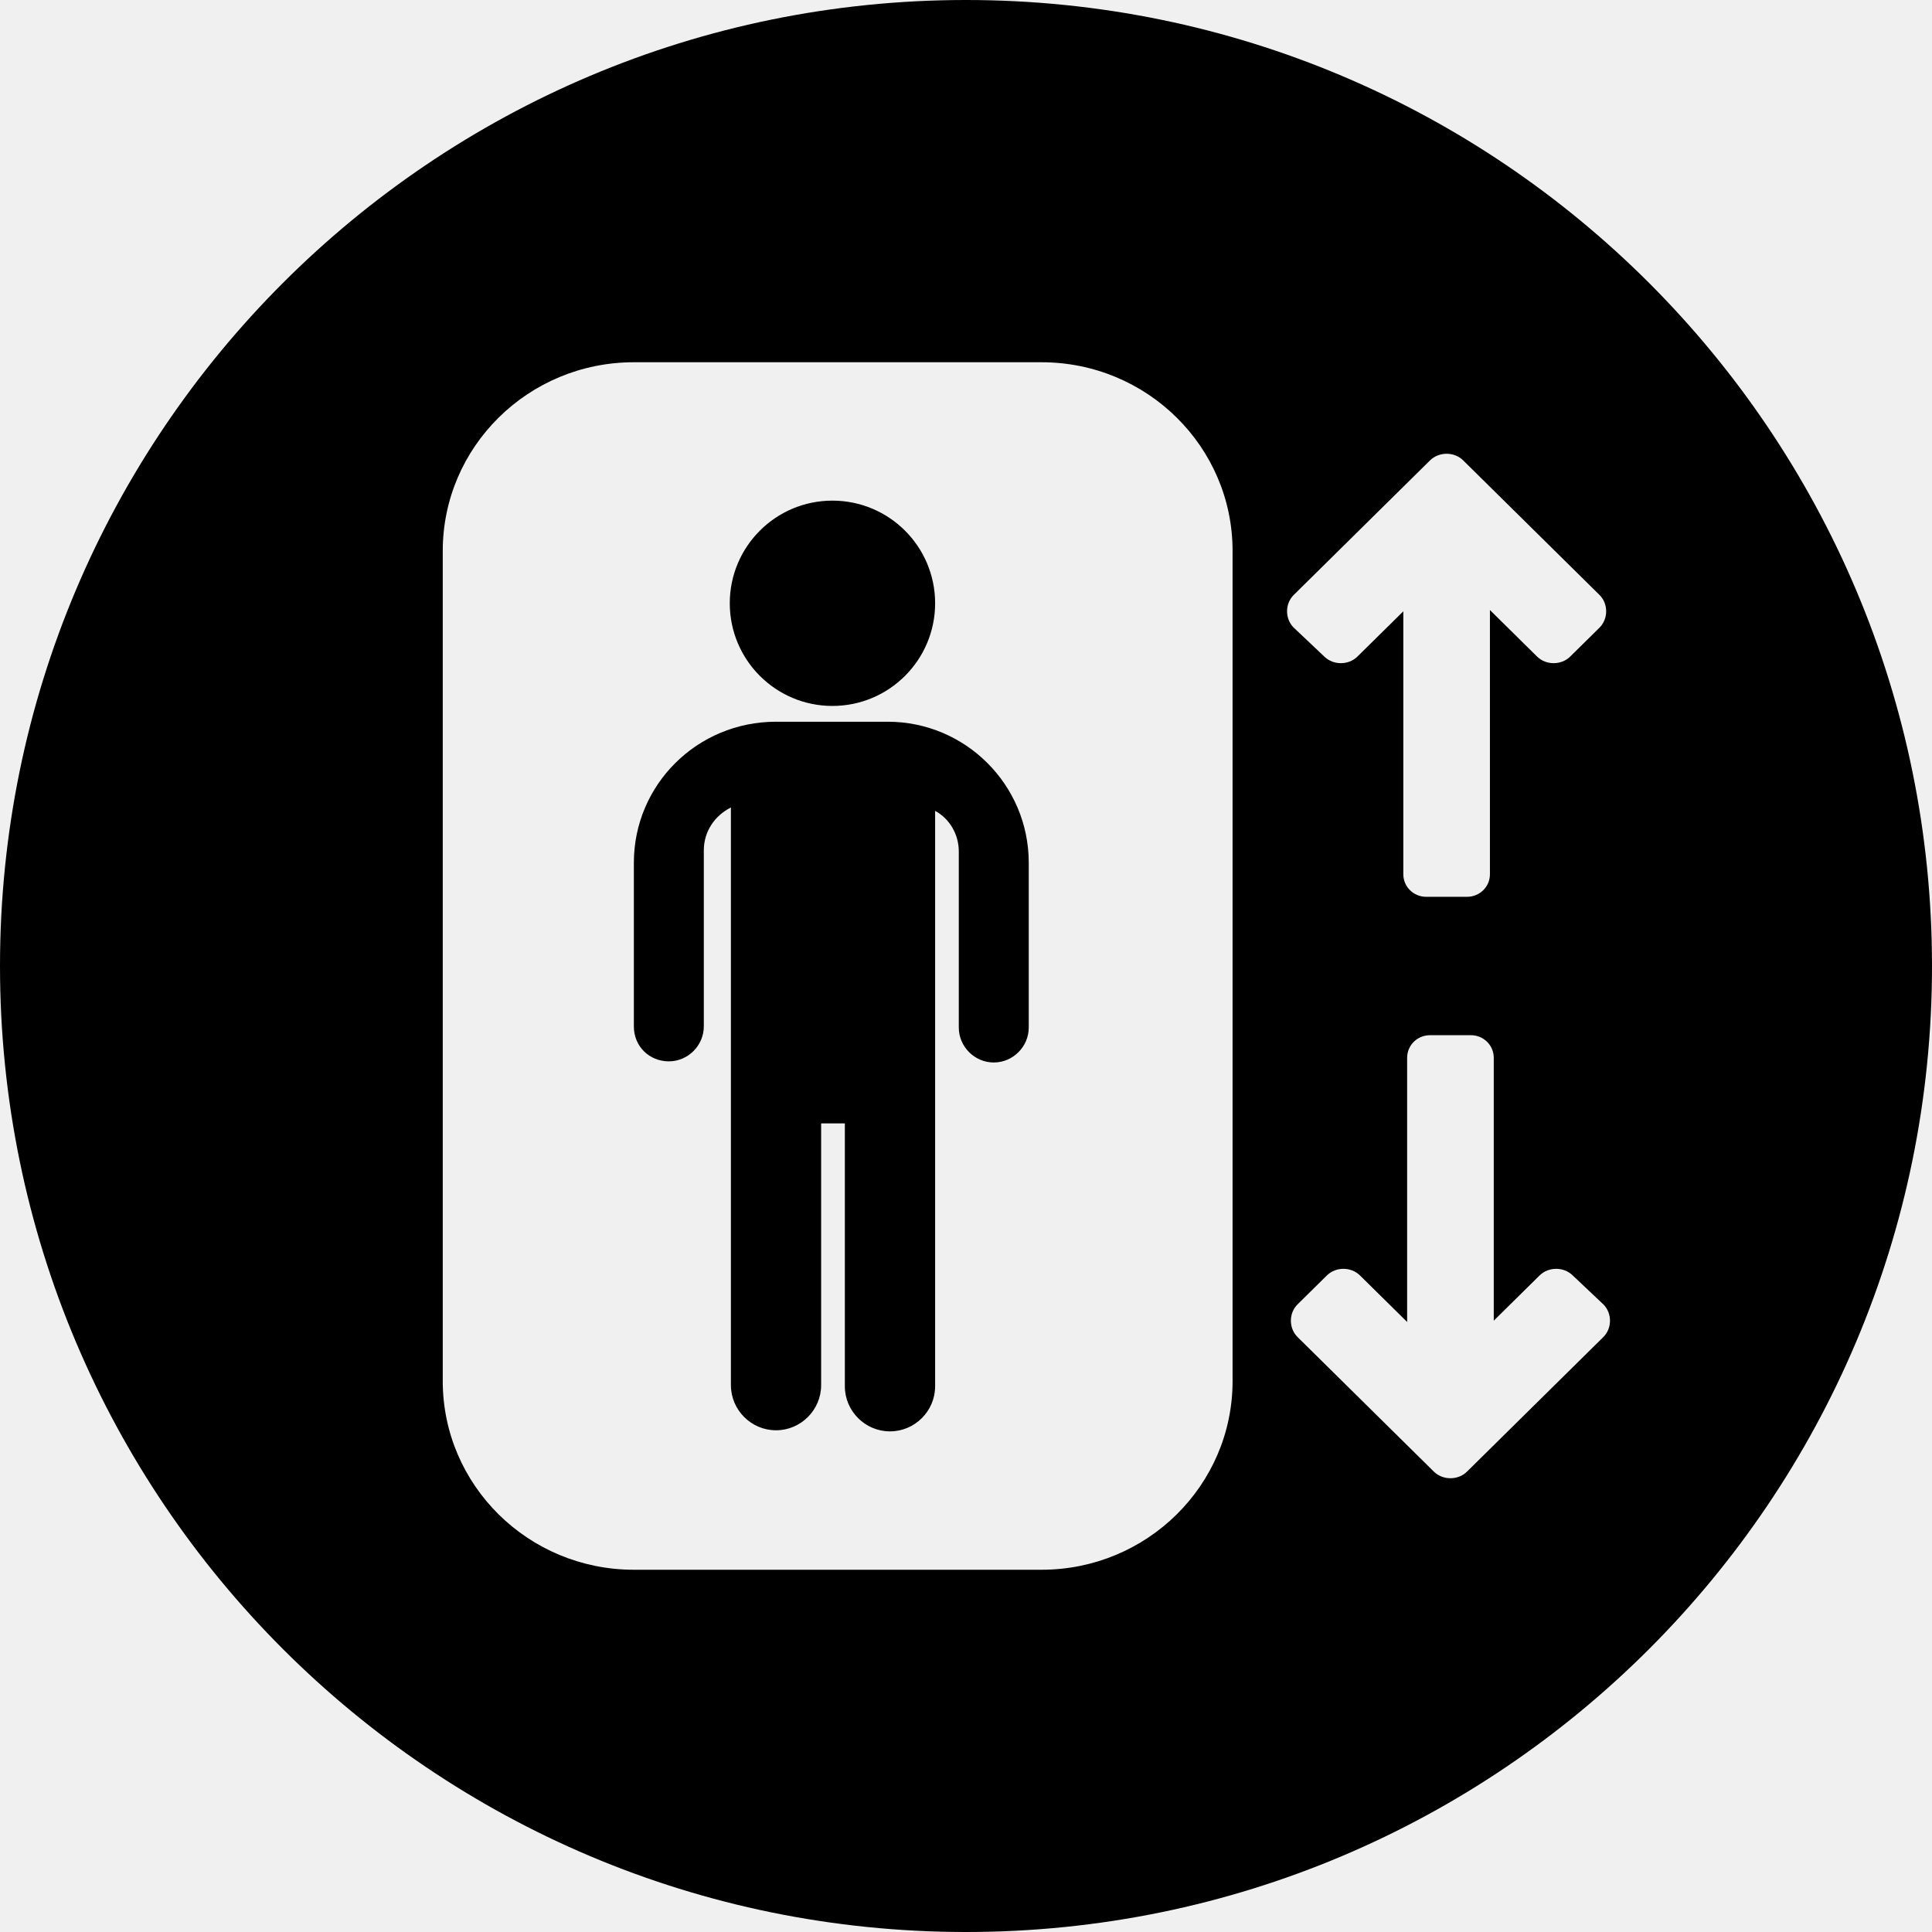
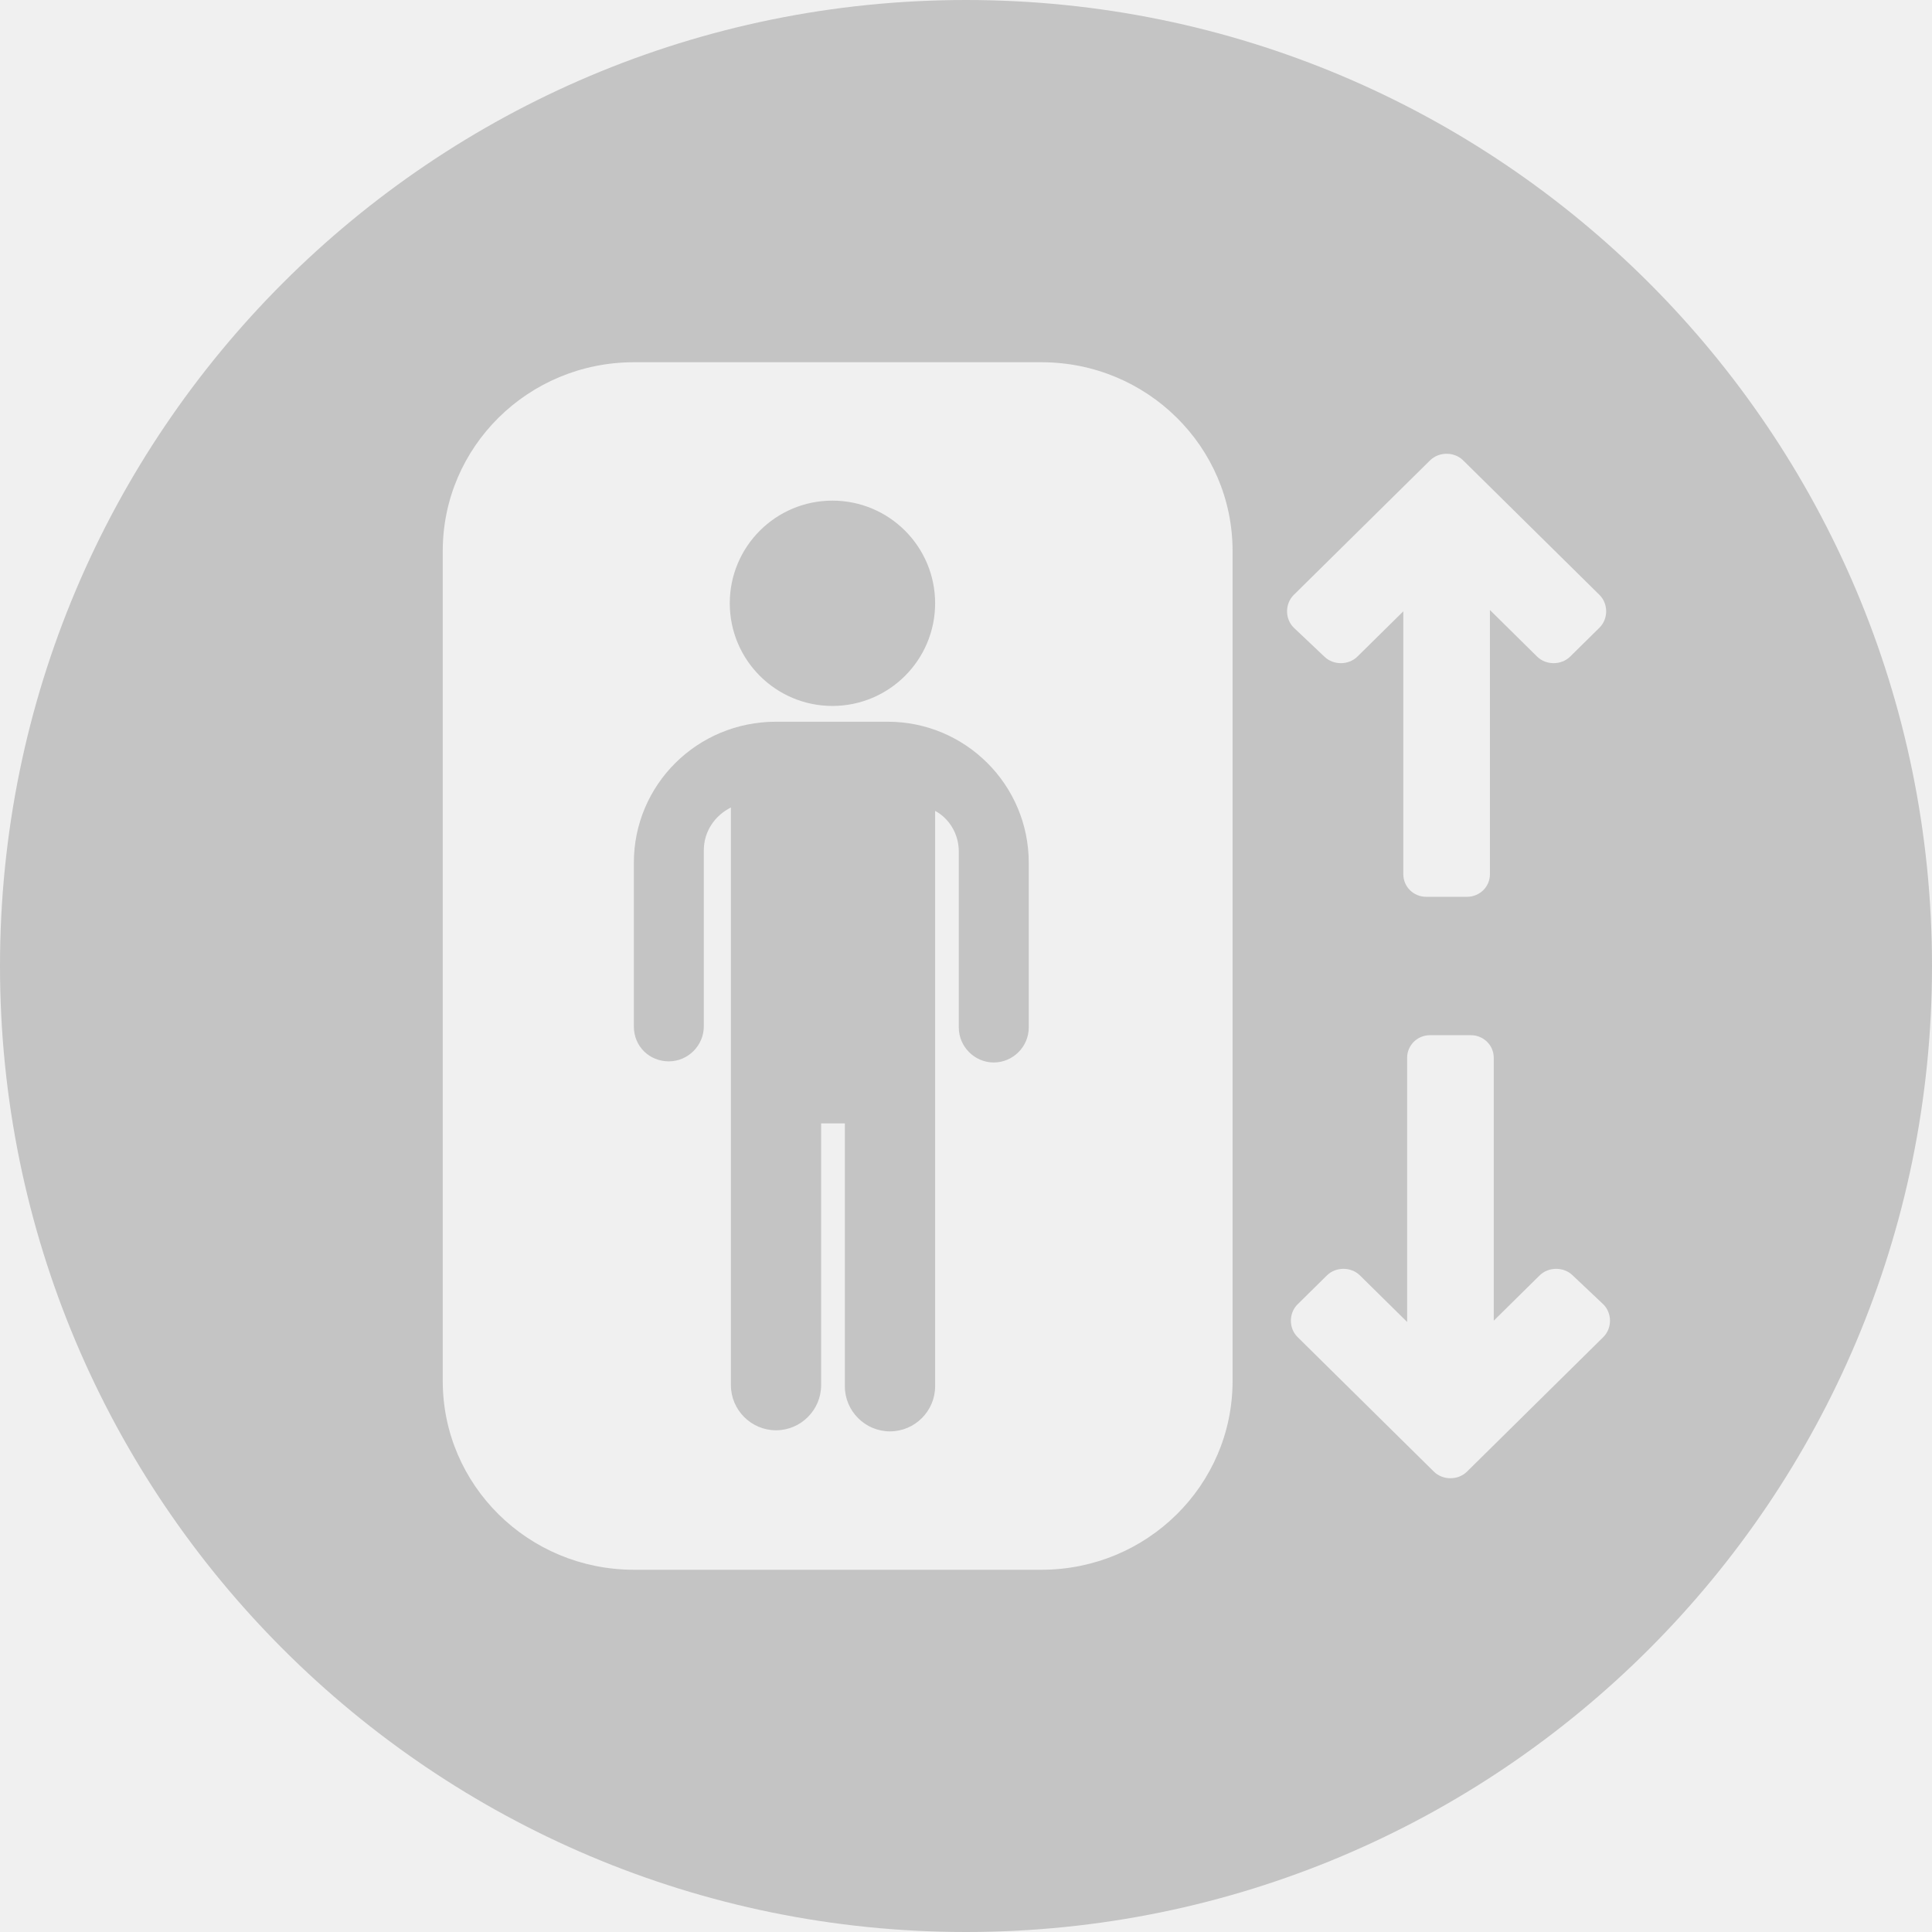
<svg xmlns="http://www.w3.org/2000/svg" width="48" height="48" viewBox="0 0 48 48" fill="none">
-   <g clip-path="url(#clip0_5884_3385)">
-     <path fill-rule="evenodd" clip-rule="evenodd" d="M24 48C37.255 48 48 37.255 48 24C48 10.745 37.255 0 24 0C10.745 0 0 10.745 0 24C0 37.255 10.745 48 24 48ZM11 13.688C11 11.099 13.126 9 15.748 9H25.876C28.498 9 30.623 11.099 30.623 13.688V34.312C30.623 36.901 28.498 39 25.876 39H15.748C13.126 39 11 36.901 11 34.312V13.688ZM20.681 17.539C22.09 17.539 23.233 16.397 23.233 14.988C23.233 13.579 22.09 12.438 20.681 12.438C19.273 12.438 18.131 13.579 18.131 14.988C18.131 16.397 19.273 17.539 20.681 17.539ZM16.617 26.369C17.093 26.369 17.486 25.976 17.486 25.5V21.127C17.486 20.65 17.766 20.258 18.159 20.062V34.413C18.159 35.03 18.663 35.535 19.28 35.535C19.897 35.535 20.401 35.03 20.401 34.413V27.91H20.99V34.441C20.99 35.058 21.494 35.562 22.111 35.562C22.728 35.562 23.233 35.058 23.233 34.441V20.146C23.597 20.342 23.821 20.735 23.821 21.155V25.528C23.821 26.004 24.214 26.397 24.69 26.397C25.167 26.397 25.559 26.004 25.559 25.528V21.435C25.559 19.501 23.989 17.931 22.055 17.931H19.28C17.317 17.931 15.748 19.501 15.748 21.435V25.5C15.748 26.004 16.14 26.369 16.617 26.369ZM32.902 16.312C33.124 16.531 33.504 16.531 33.725 16.312L34.865 15.188V21.719C34.865 22.031 35.118 22.281 35.434 22.281H36.447C36.764 22.281 37.017 22.031 37.017 21.719V15.156L38.188 16.312C38.41 16.531 38.789 16.531 39.011 16.312L39.739 15.594C39.96 15.375 39.96 15 39.739 14.781L36.352 11.438C36.131 11.219 35.751 11.219 35.529 11.438L32.143 14.781C31.921 15 31.921 15.375 32.143 15.594L32.902 16.312ZM38.251 31.688C38.473 31.469 38.853 31.469 39.074 31.688L39.834 32.406C40.055 32.625 40.055 33 39.834 33.219L36.447 36.562C36.226 36.781 35.846 36.781 35.624 36.562L32.238 33.219C32.016 33 32.016 32.625 32.238 32.406L32.966 31.688C33.187 31.469 33.567 31.469 33.788 31.688L34.96 32.844V26.281C34.96 25.969 35.213 25.719 35.529 25.719H36.542C36.859 25.719 37.112 25.969 37.112 26.281V32.812L38.251 31.688Z" fill="black" />
+   <g fill="#c4c4c4">
+     <path fill-rule="evenodd" clip-rule="evenodd" d="M24 48C37.255 48 48 37.255 48 24C48 10.745 37.255 0 24 0C10.745 0 0 10.745 0 24C0 37.255 10.745 48 24 48ZM11 13.688C11 11.099 13.126 9 15.748 9H25.876C28.498 9 30.623 11.099 30.623 13.688V34.312C30.623 36.901 28.498 39 25.876 39H15.748C13.126 39 11 36.901 11 34.312V13.688ZM20.681 17.539C22.09 17.539 23.233 16.397 23.233 14.988C23.233 13.579 22.09 12.438 20.681 12.438C19.273 12.438 18.131 13.579 18.131 14.988C18.131 16.397 19.273 17.539 20.681 17.539ZM16.617 26.369C17.093 26.369 17.486 25.976 17.486 25.5V21.127C17.486 20.65 17.766 20.258 18.159 20.062V34.413C18.159 35.03 18.663 35.535 19.28 35.535C19.897 35.535 20.401 35.03 20.401 34.413V27.91H20.99V34.441C20.99 35.058 21.494 35.562 22.111 35.562C22.728 35.562 23.233 35.058 23.233 34.441V20.146C23.597 20.342 23.821 20.735 23.821 21.155V25.528C23.821 26.004 24.214 26.397 24.69 26.397C25.167 26.397 25.559 26.004 25.559 25.528V21.435C25.559 19.501 23.989 17.931 22.055 17.931H19.28C17.317 17.931 15.748 19.501 15.748 21.435V25.5C15.748 26.004 16.14 26.369 16.617 26.369ZM32.902 16.312C33.124 16.531 33.504 16.531 33.725 16.312L34.865 15.188V21.719C34.865 22.031 35.118 22.281 35.434 22.281H36.447C36.764 22.281 37.017 22.031 37.017 21.719V15.156L38.188 16.312C38.41 16.531 38.789 16.531 39.011 16.312L39.739 15.594C39.96 15.375 39.96 15 39.739 14.781L36.352 11.438C36.131 11.219 35.751 11.219 35.529 11.438L32.143 14.781C31.921 15 31.921 15.375 32.143 15.594L32.902 16.312ZM38.251 31.688C38.473 31.469 38.853 31.469 39.074 31.688L39.834 32.406C40.055 32.625 40.055 33 39.834 33.219L36.447 36.562C36.226 36.781 35.846 36.781 35.624 36.562L32.238 33.219C32.016 33 32.016 32.625 32.238 32.406L32.966 31.688C33.187 31.469 33.567 31.469 33.788 31.688L34.96 32.844V26.281C34.96 25.969 35.213 25.719 35.529 25.719H36.542C36.859 25.719 37.112 25.969 37.112 26.281V32.812L38.251 31.688Z" />
  </g>
-   <defs>
-     <clipPath id="clip0_5884_3385">
-       <rect width="48" height="48" fill="white" />
-     </clipPath>
-   </defs>
</svg>
